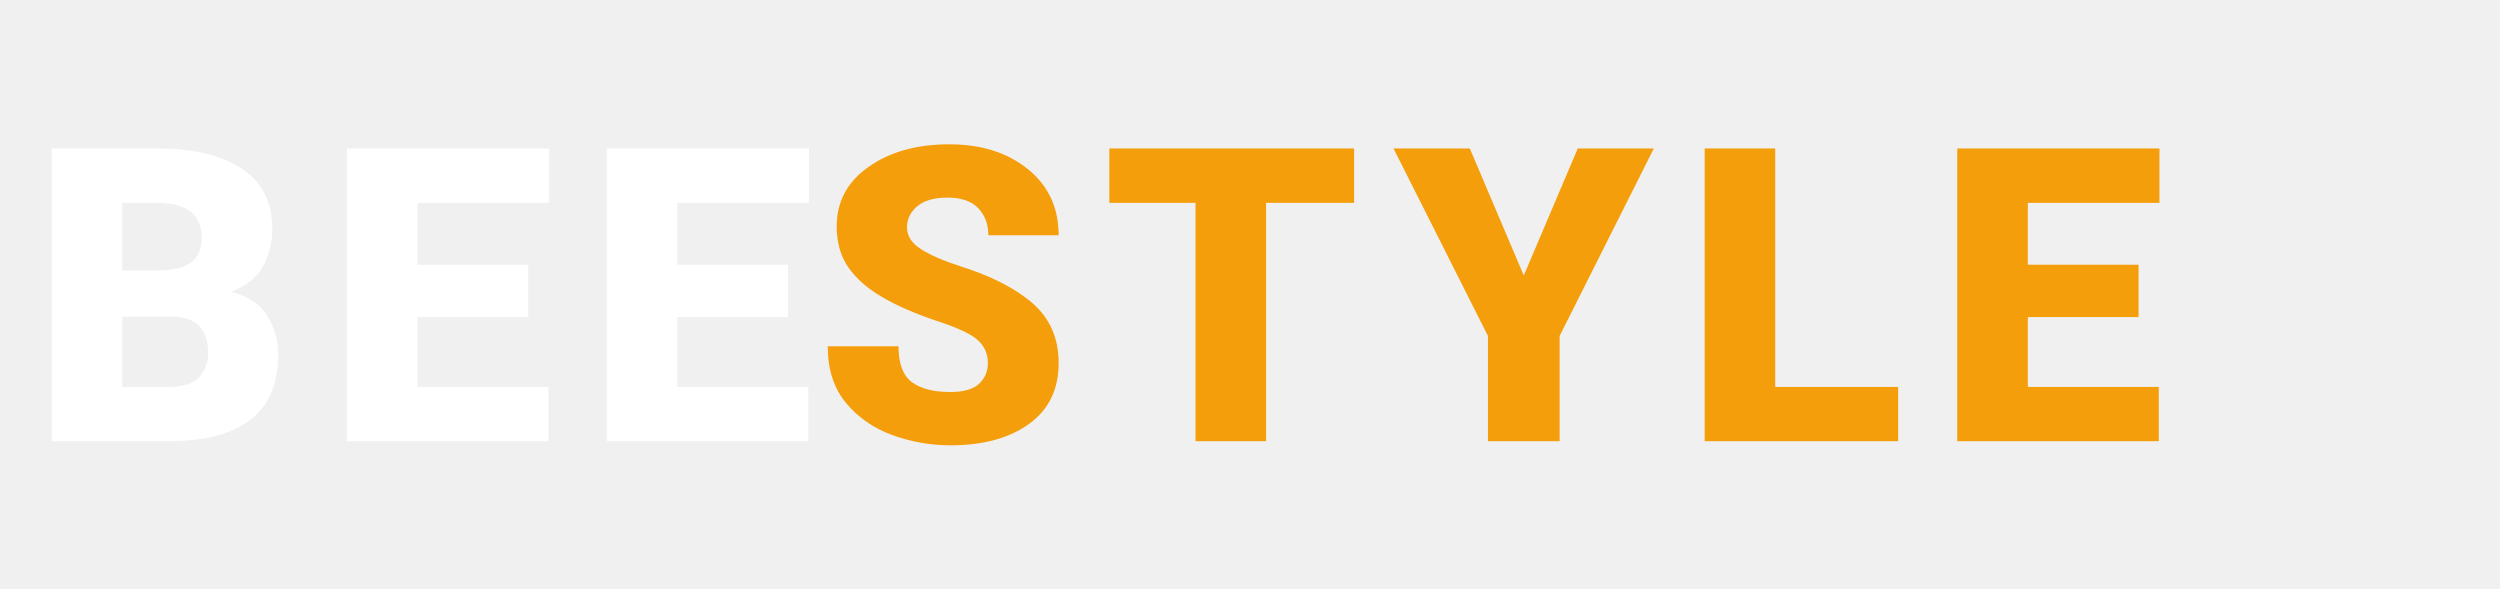
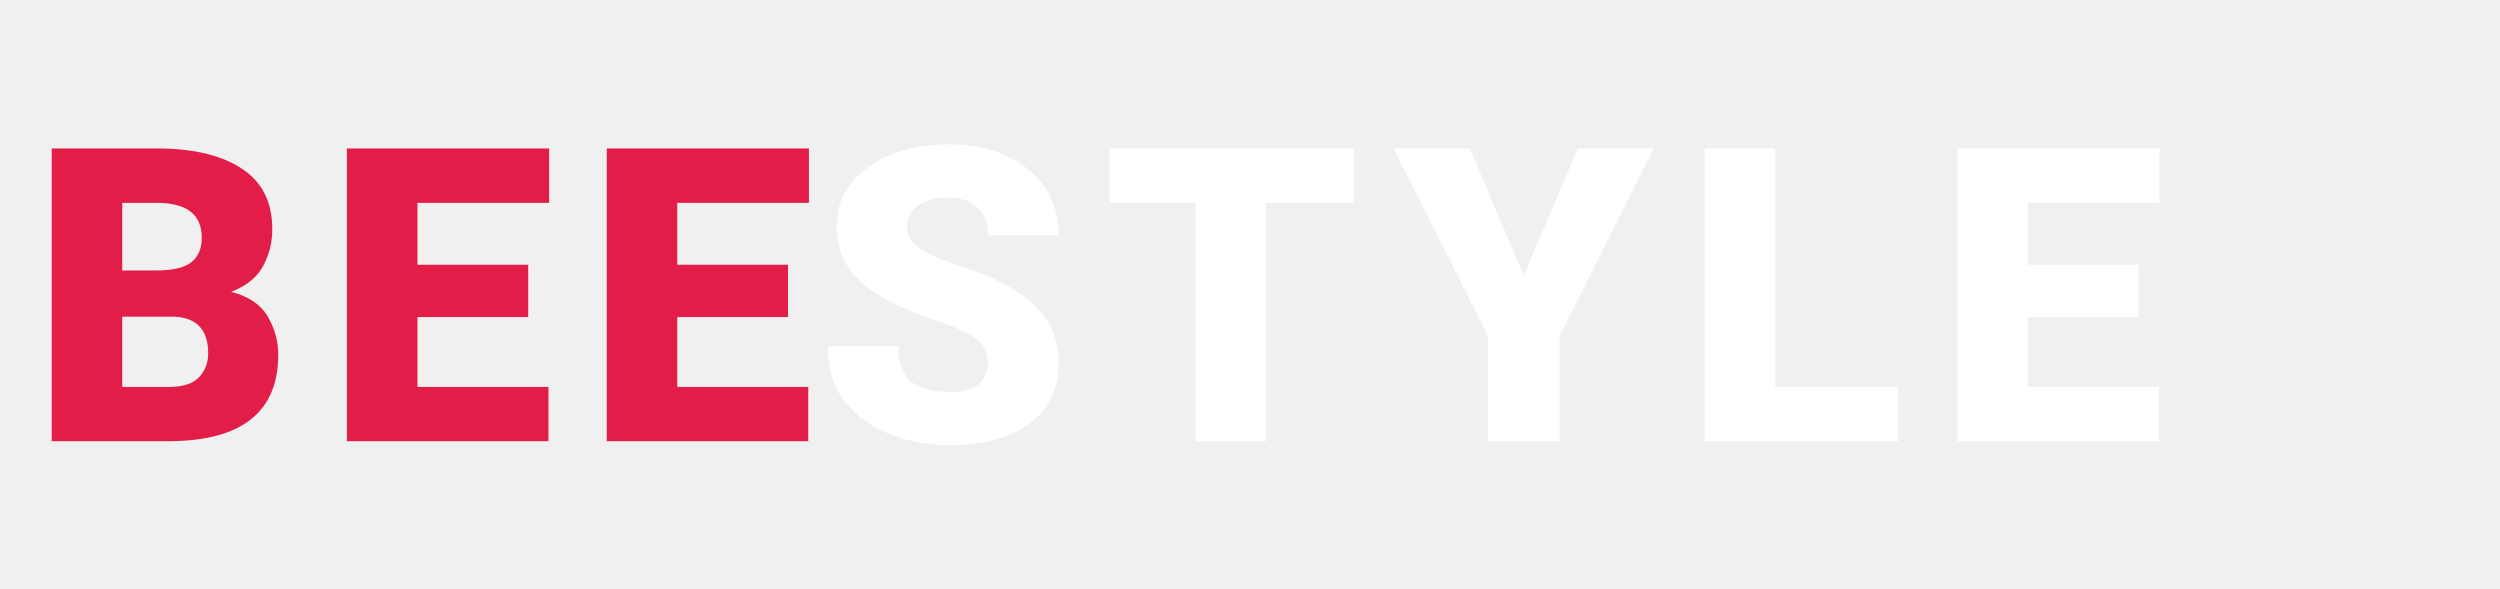
<svg xmlns="http://www.w3.org/2000/svg" viewBox="0 0 170 40" width="170" height="40">
  <text x="2" y="30" font-family="'Montserrat', 'Plus Jakarta Sans', -apple-system, BlinkMacSystemFont, 'Segoe UI', Roboto, sans-serif" font-weight="900" font-size="28" letter-spacing="2" fill="#FFFFFF">
-     BEE<tspan fill="#F59E0B">STYLE</tspan>
+     <tspan fill="#E11D48">BEE</tspan>STYLE
  </text>
</svg>
